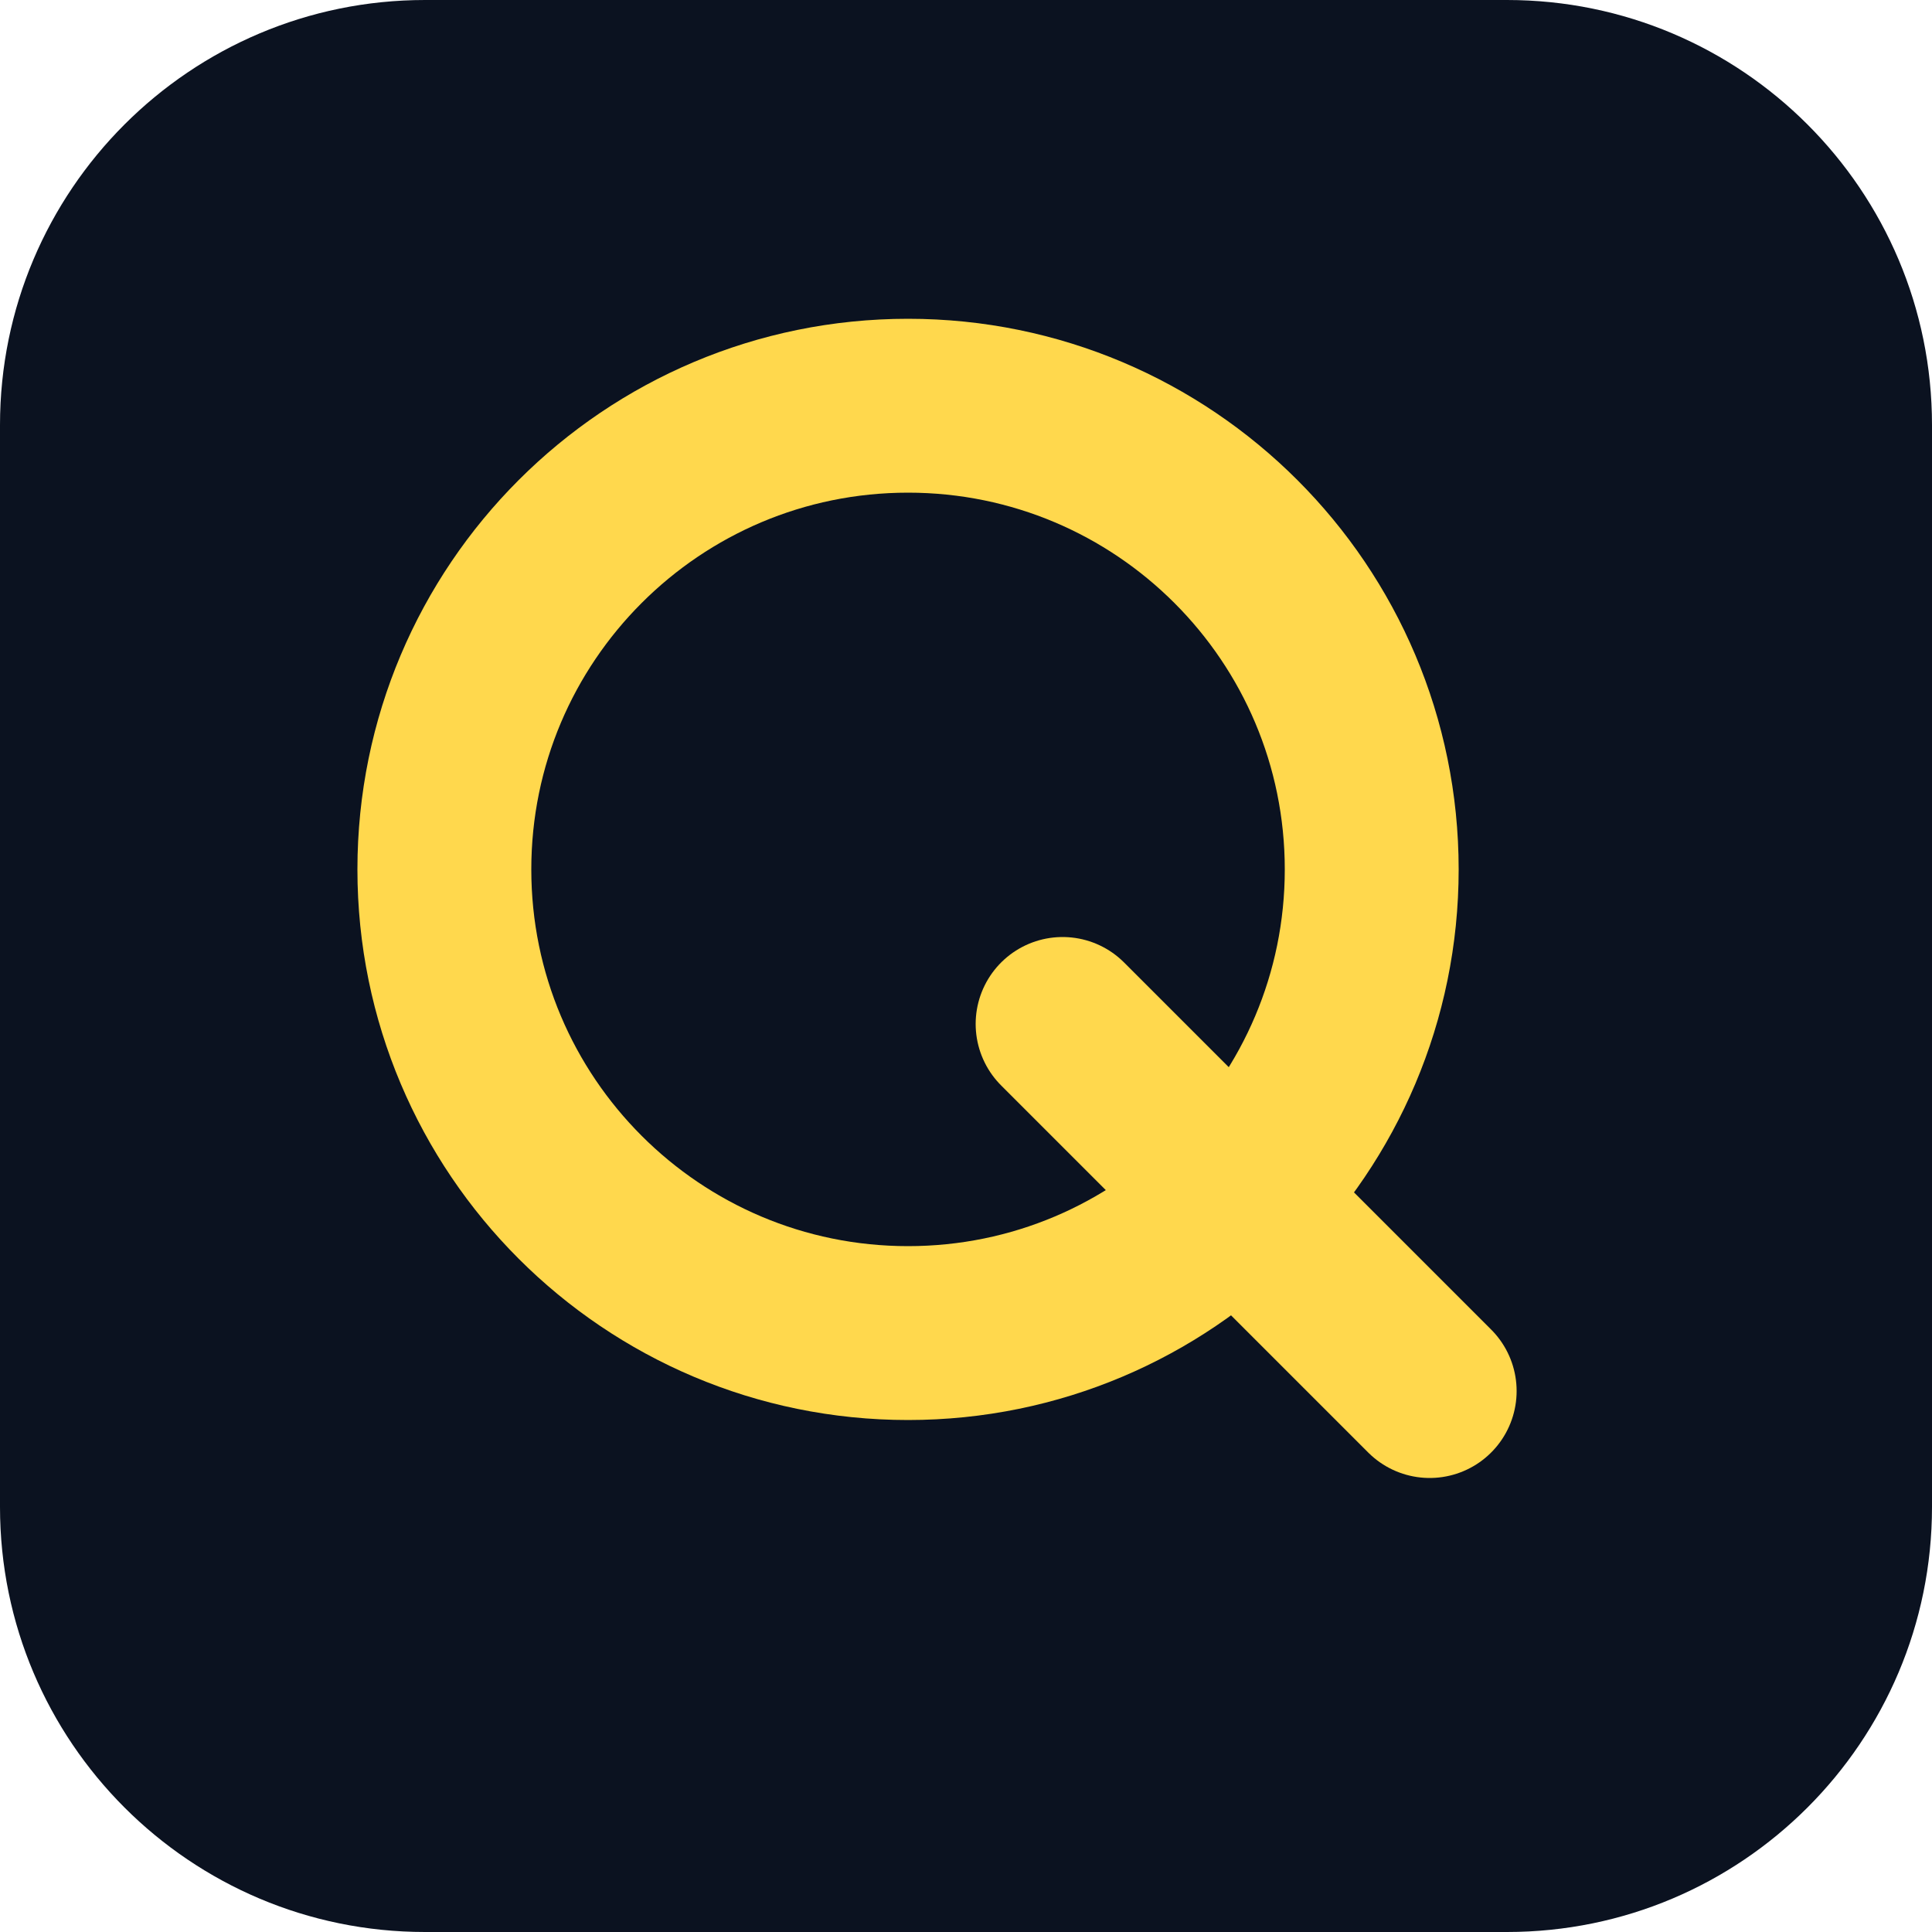
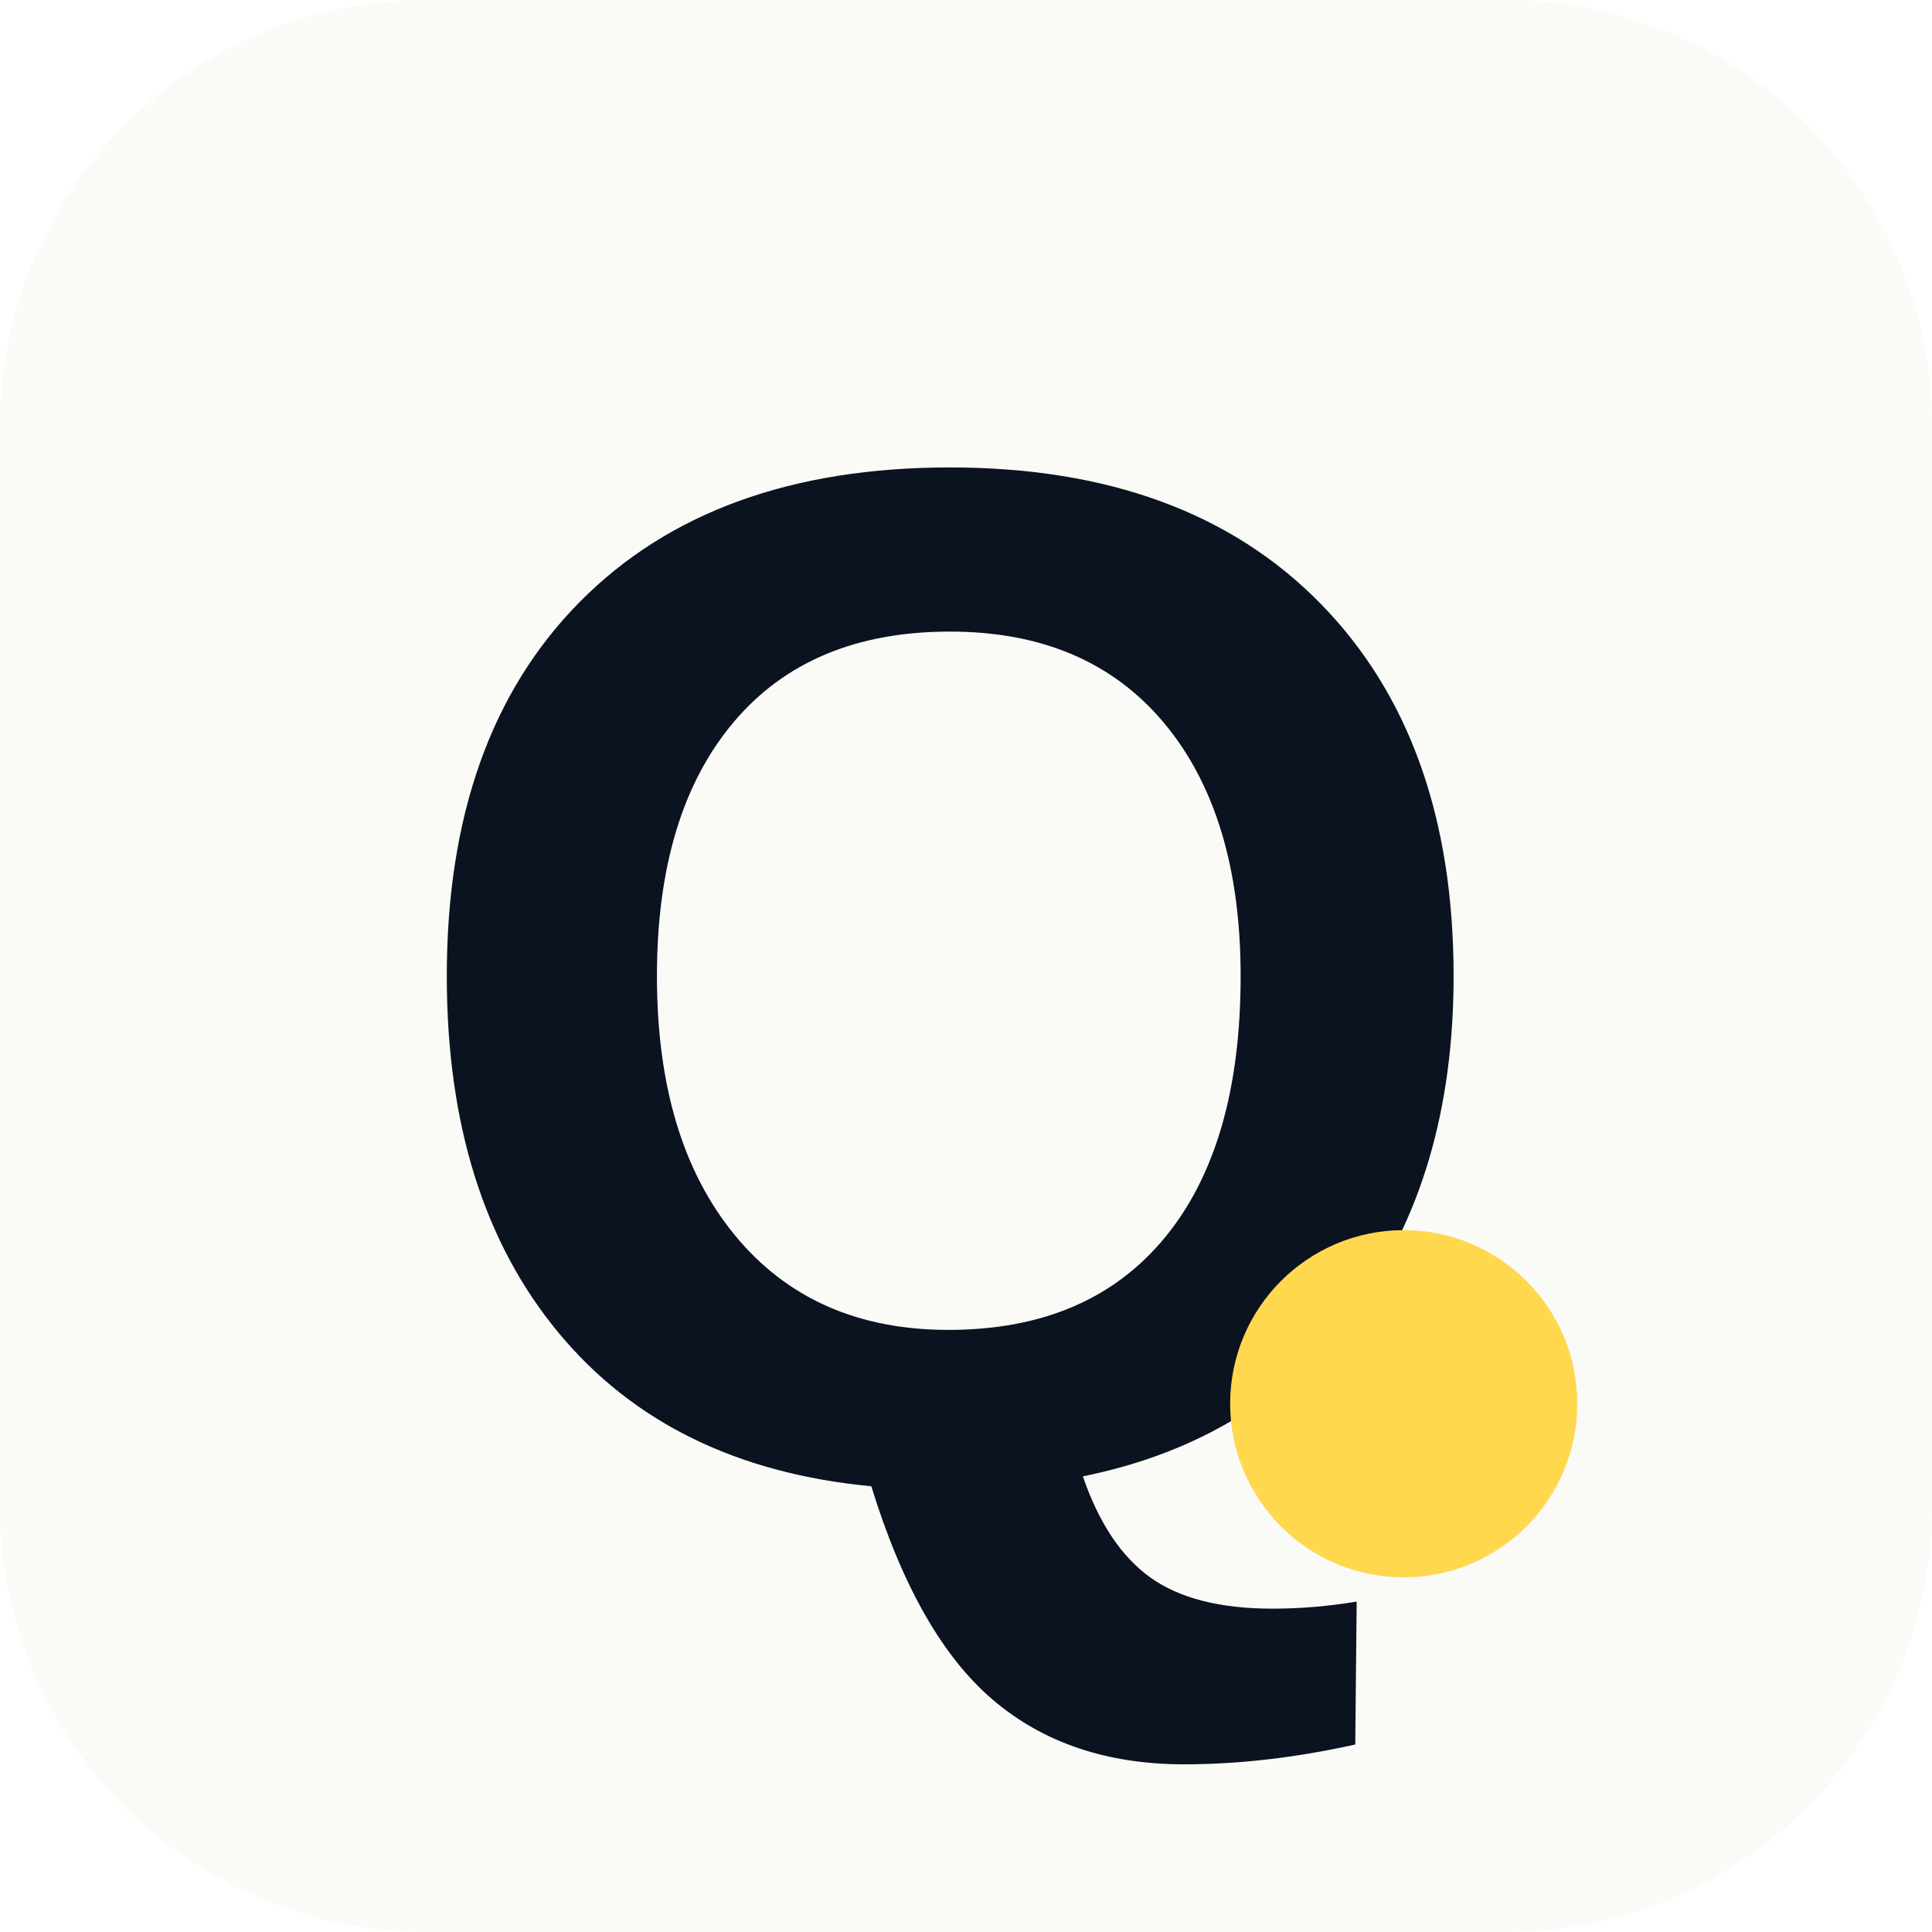
- <svg xmlns="http://www.w3.org/2000/svg" viewBox="0 0 100 100" width="100" height="100">
-   <rect width="100" height="100" rx="22" fill="#0B1220" />
-   <circle cx="47" cy="45" r="24" fill="none" stroke="#FFD84D" stroke-width="9" />
-   <line x1="55" y1="53" x2="74" y2="72" stroke="#FFD84D" stroke-width="9" stroke-linecap="round" />
+ <svg xmlns="http://www.w3.org/2000/svg" viewBox="0 0 512 512" width="512" height="512">
+   <rect width="512" height="512" rx="113" fill="#FAFAF7" />
+   <text x="252" y="392" text-anchor="middle" font-family="Arial, Helvetica, sans-serif" font-weight="bold" font-size="384" fill="#0B1220">Q</text>
+   <circle cx="372" cy="372" r="46" fill="#FFD84D" />
</svg>
